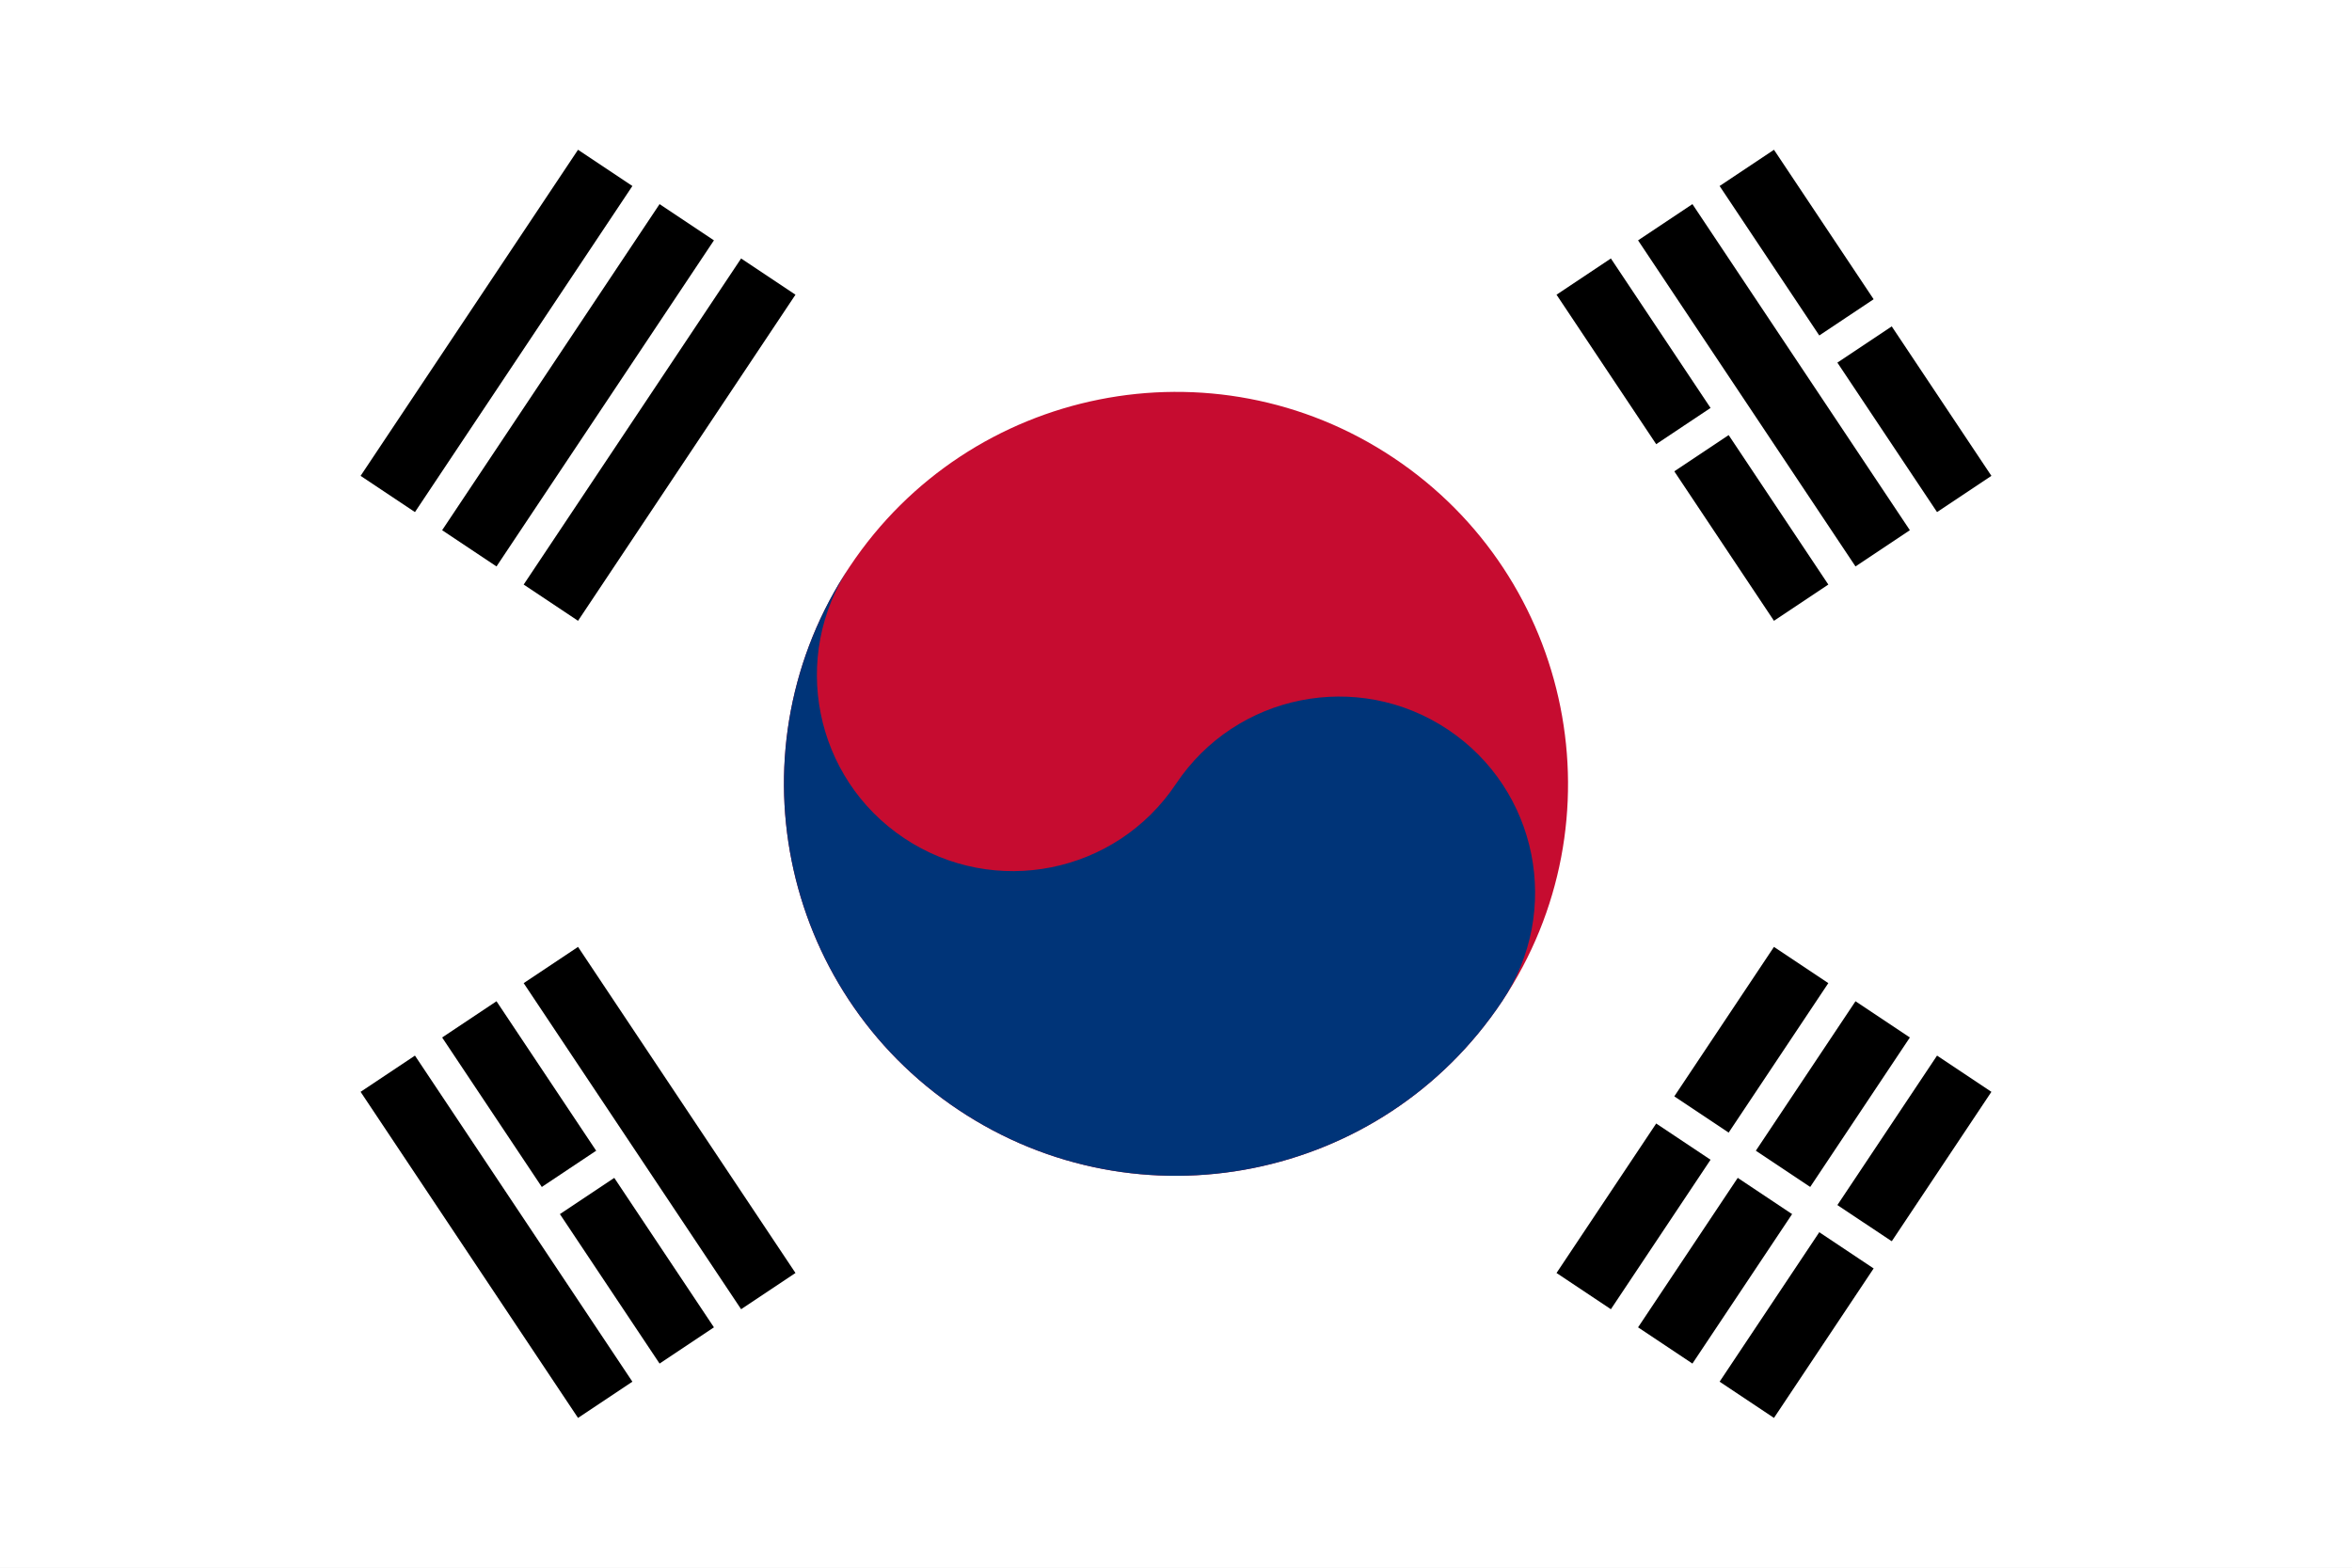
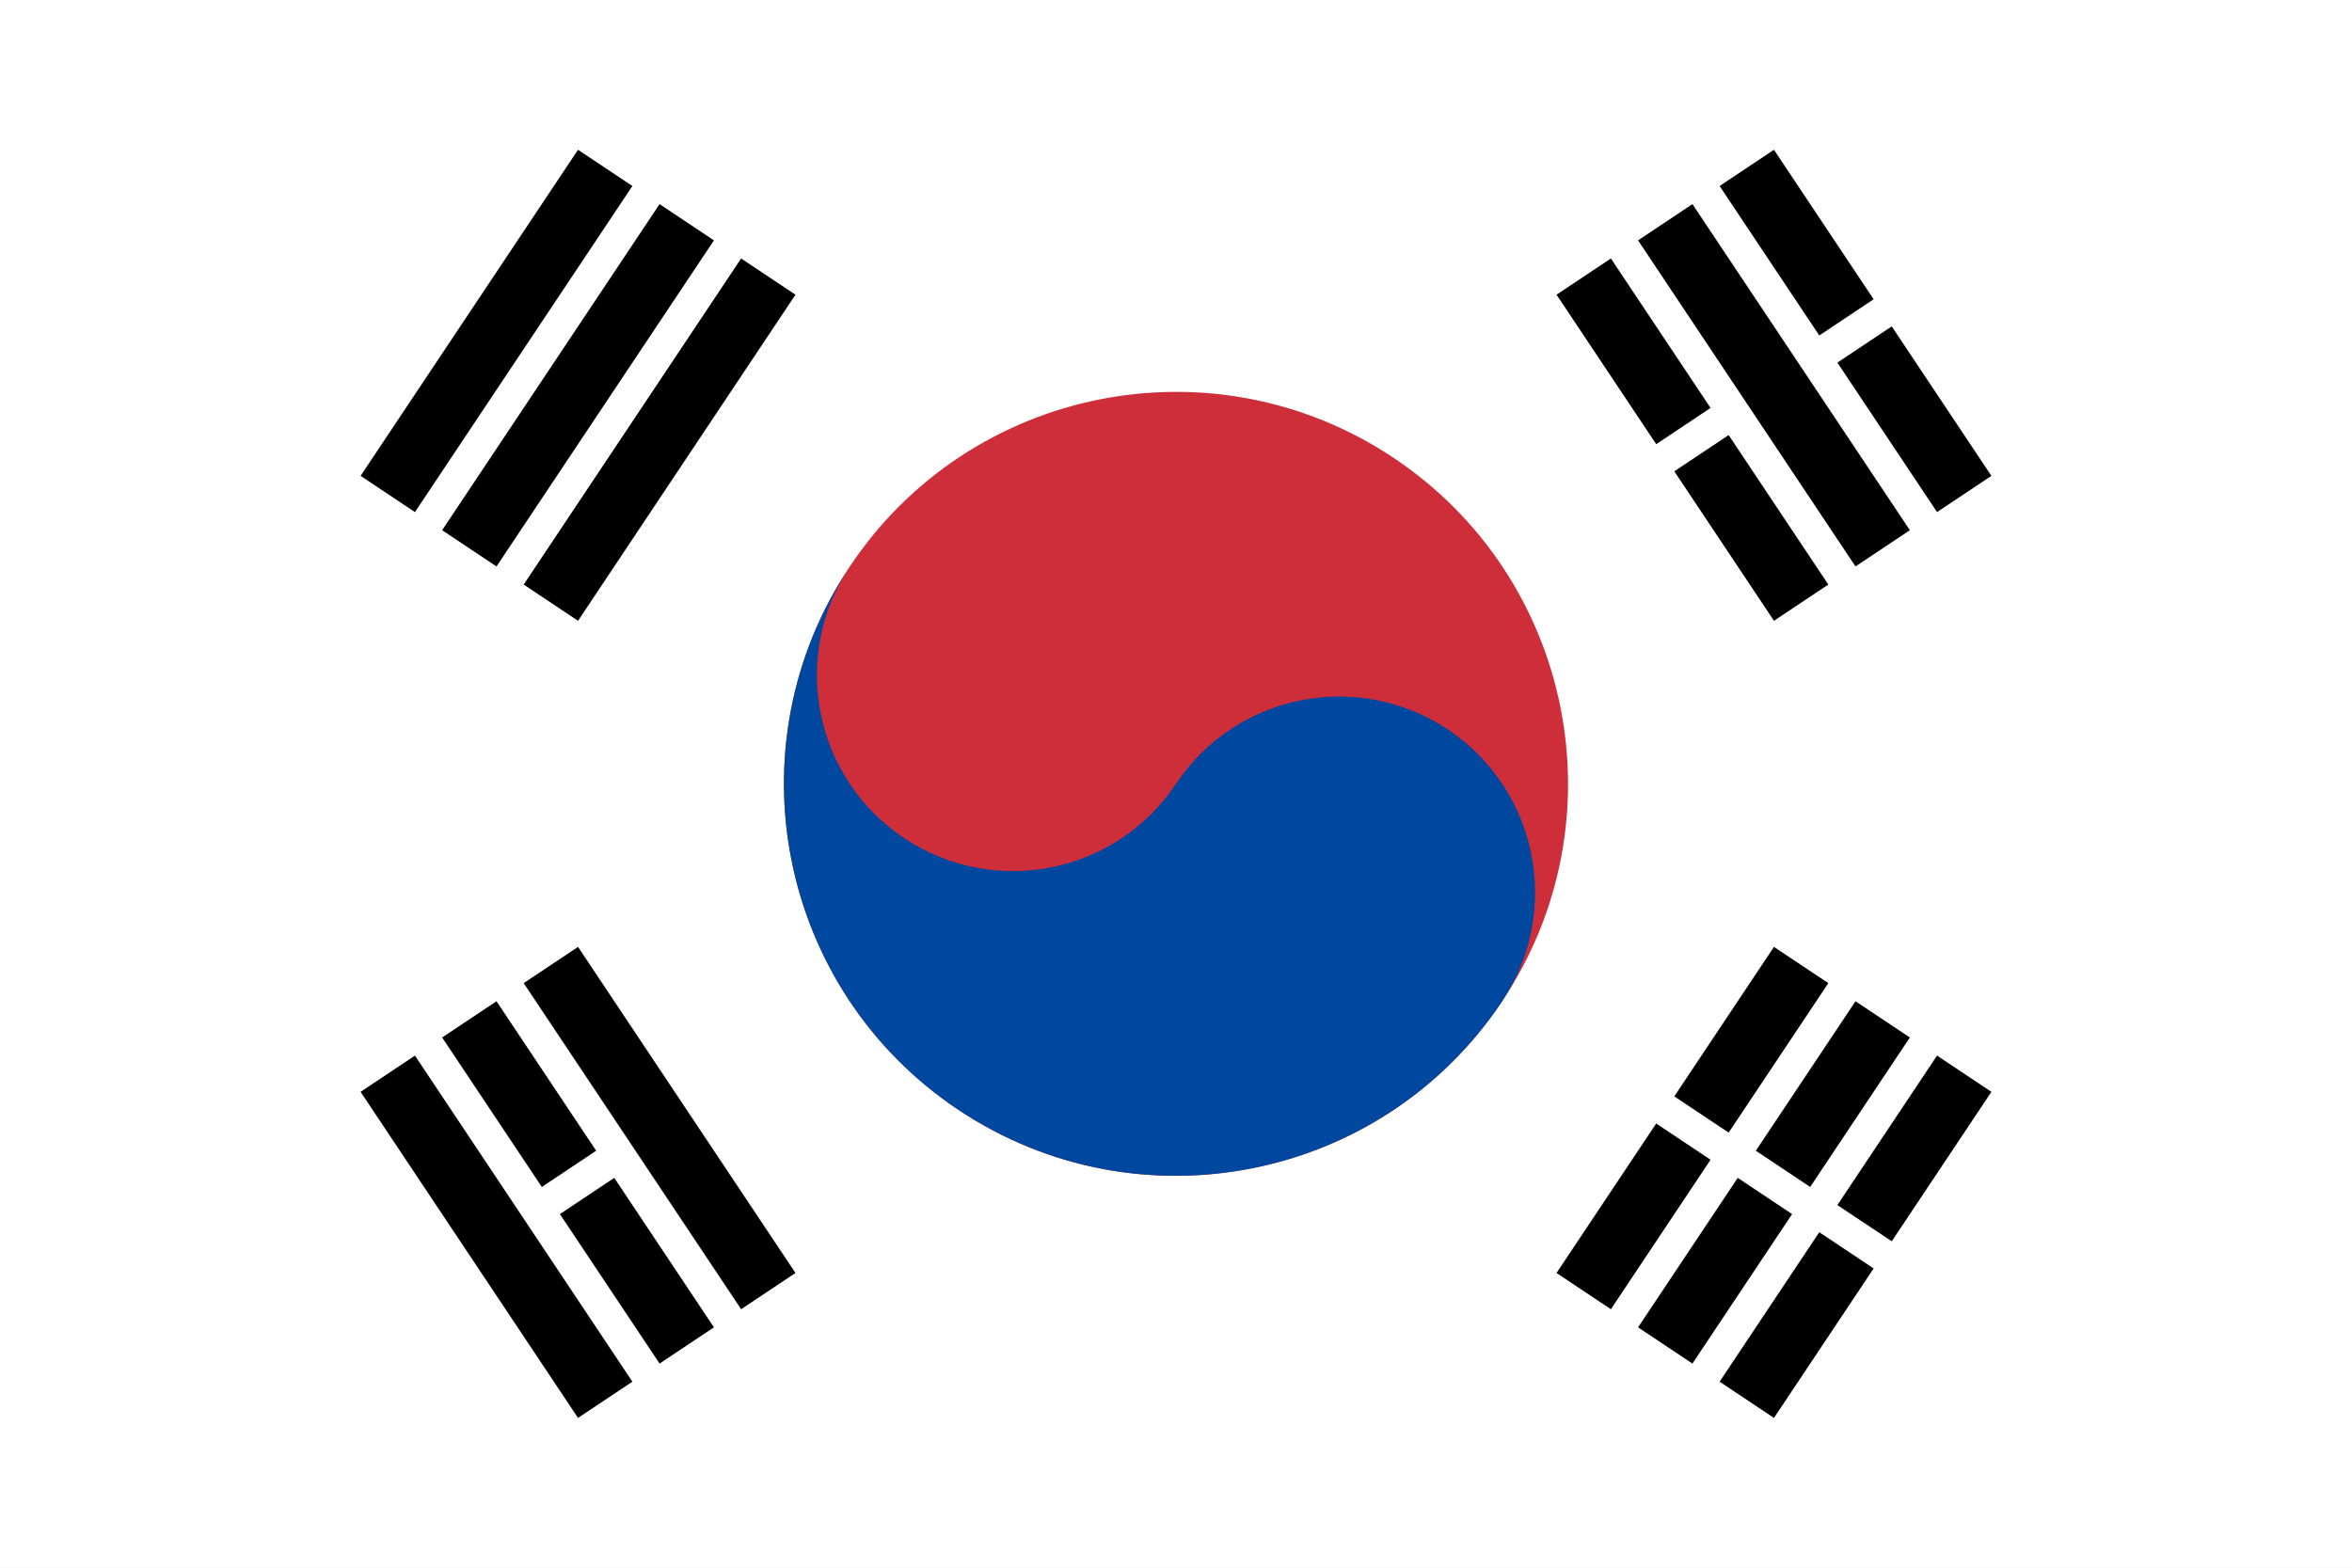
<svg xmlns="http://www.w3.org/2000/svg" xmlns:xlink="http://www.w3.org/1999/xlink" viewBox="-36 -24 72 48">
-   <rect fill="#fff" x="-36" y="-24" width="72" height="48" />
-   <g transform="rotate(-56.30993)">
-     <g id="b2">
-       <path id="b" d="M-6-25H6M-6-22H6M-6-19H6" stroke="#000" stroke-width="2" />
-       <use xlink:href="#b" y="44" />
+   <path fill="#fff" d="M-36-24h72v48h-72z" />
+   <g transform="rotate(-56.31)">
+     <g id="b">
+       <path id="a" d="M-6-25H6m-12 3H6m-12 3H6" stroke="#000" stroke-width="2" />
+       <use xlink:href="#a" y="44" />
    </g>
-     <path stroke="#fff" stroke-width="1" d="M0,17v10" />
-     <circle fill="#c60c30" r="12" />
-     <path fill="#003478" d="M0-12A6,6 0 0 0 0,0A6,6 0 0 1 0,12A12,12 0 0,1 0-12Z" />
+     <path stroke="#fff" d="M0 17v10" />
+     <circle fill="#cd2e3a" r="12" />
+     <path fill="#0047a0" d="M0-12A6 6 0 000 0a6 6 0 010 12 12 12 0 010-24z" />
  </g>
-   <g transform="rotate(-123.6901)">
-     <use xlink:href="#b2" />
-     <path stroke="#fff" stroke-width="1" d="M0-23.5v3M0,17v3.5M0,23.5v3" />
+   <g transform="rotate(-123.69)">
+     <use xlink:href="#b" />
+     <path stroke="#fff" d="M0-23.5v3M0 17v3.5m0 3v3" />
  </g>
</svg>
